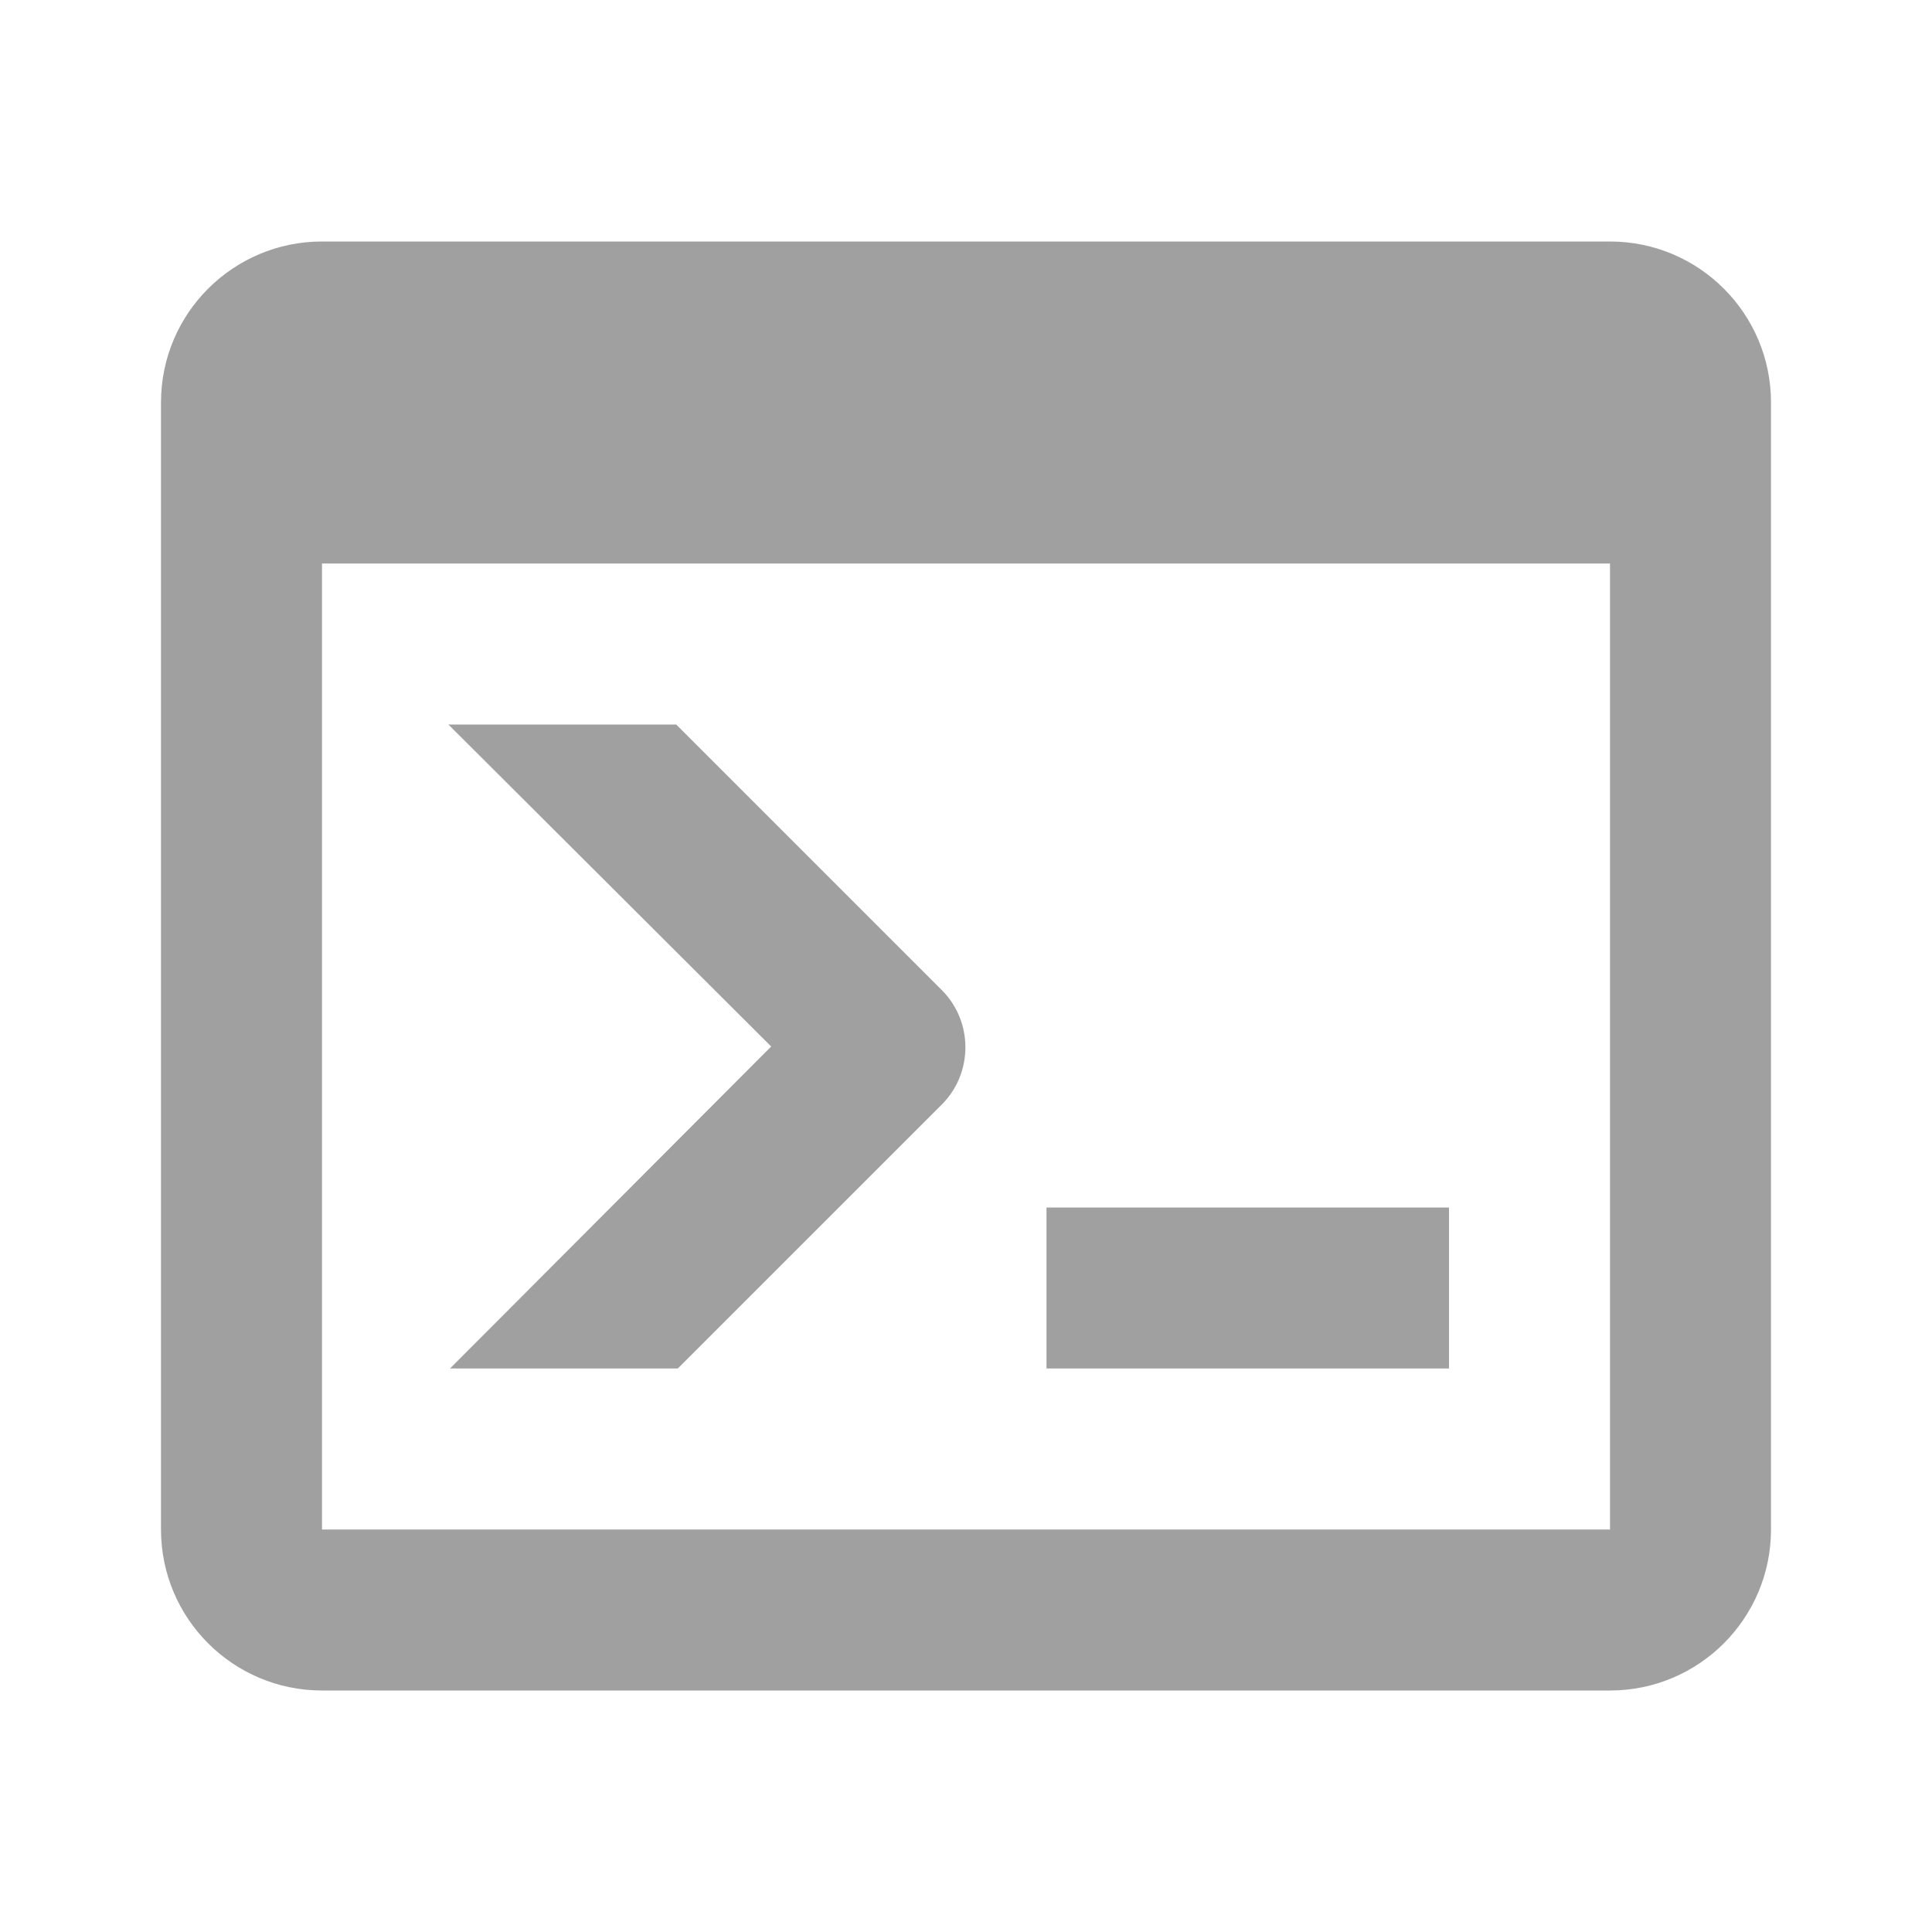
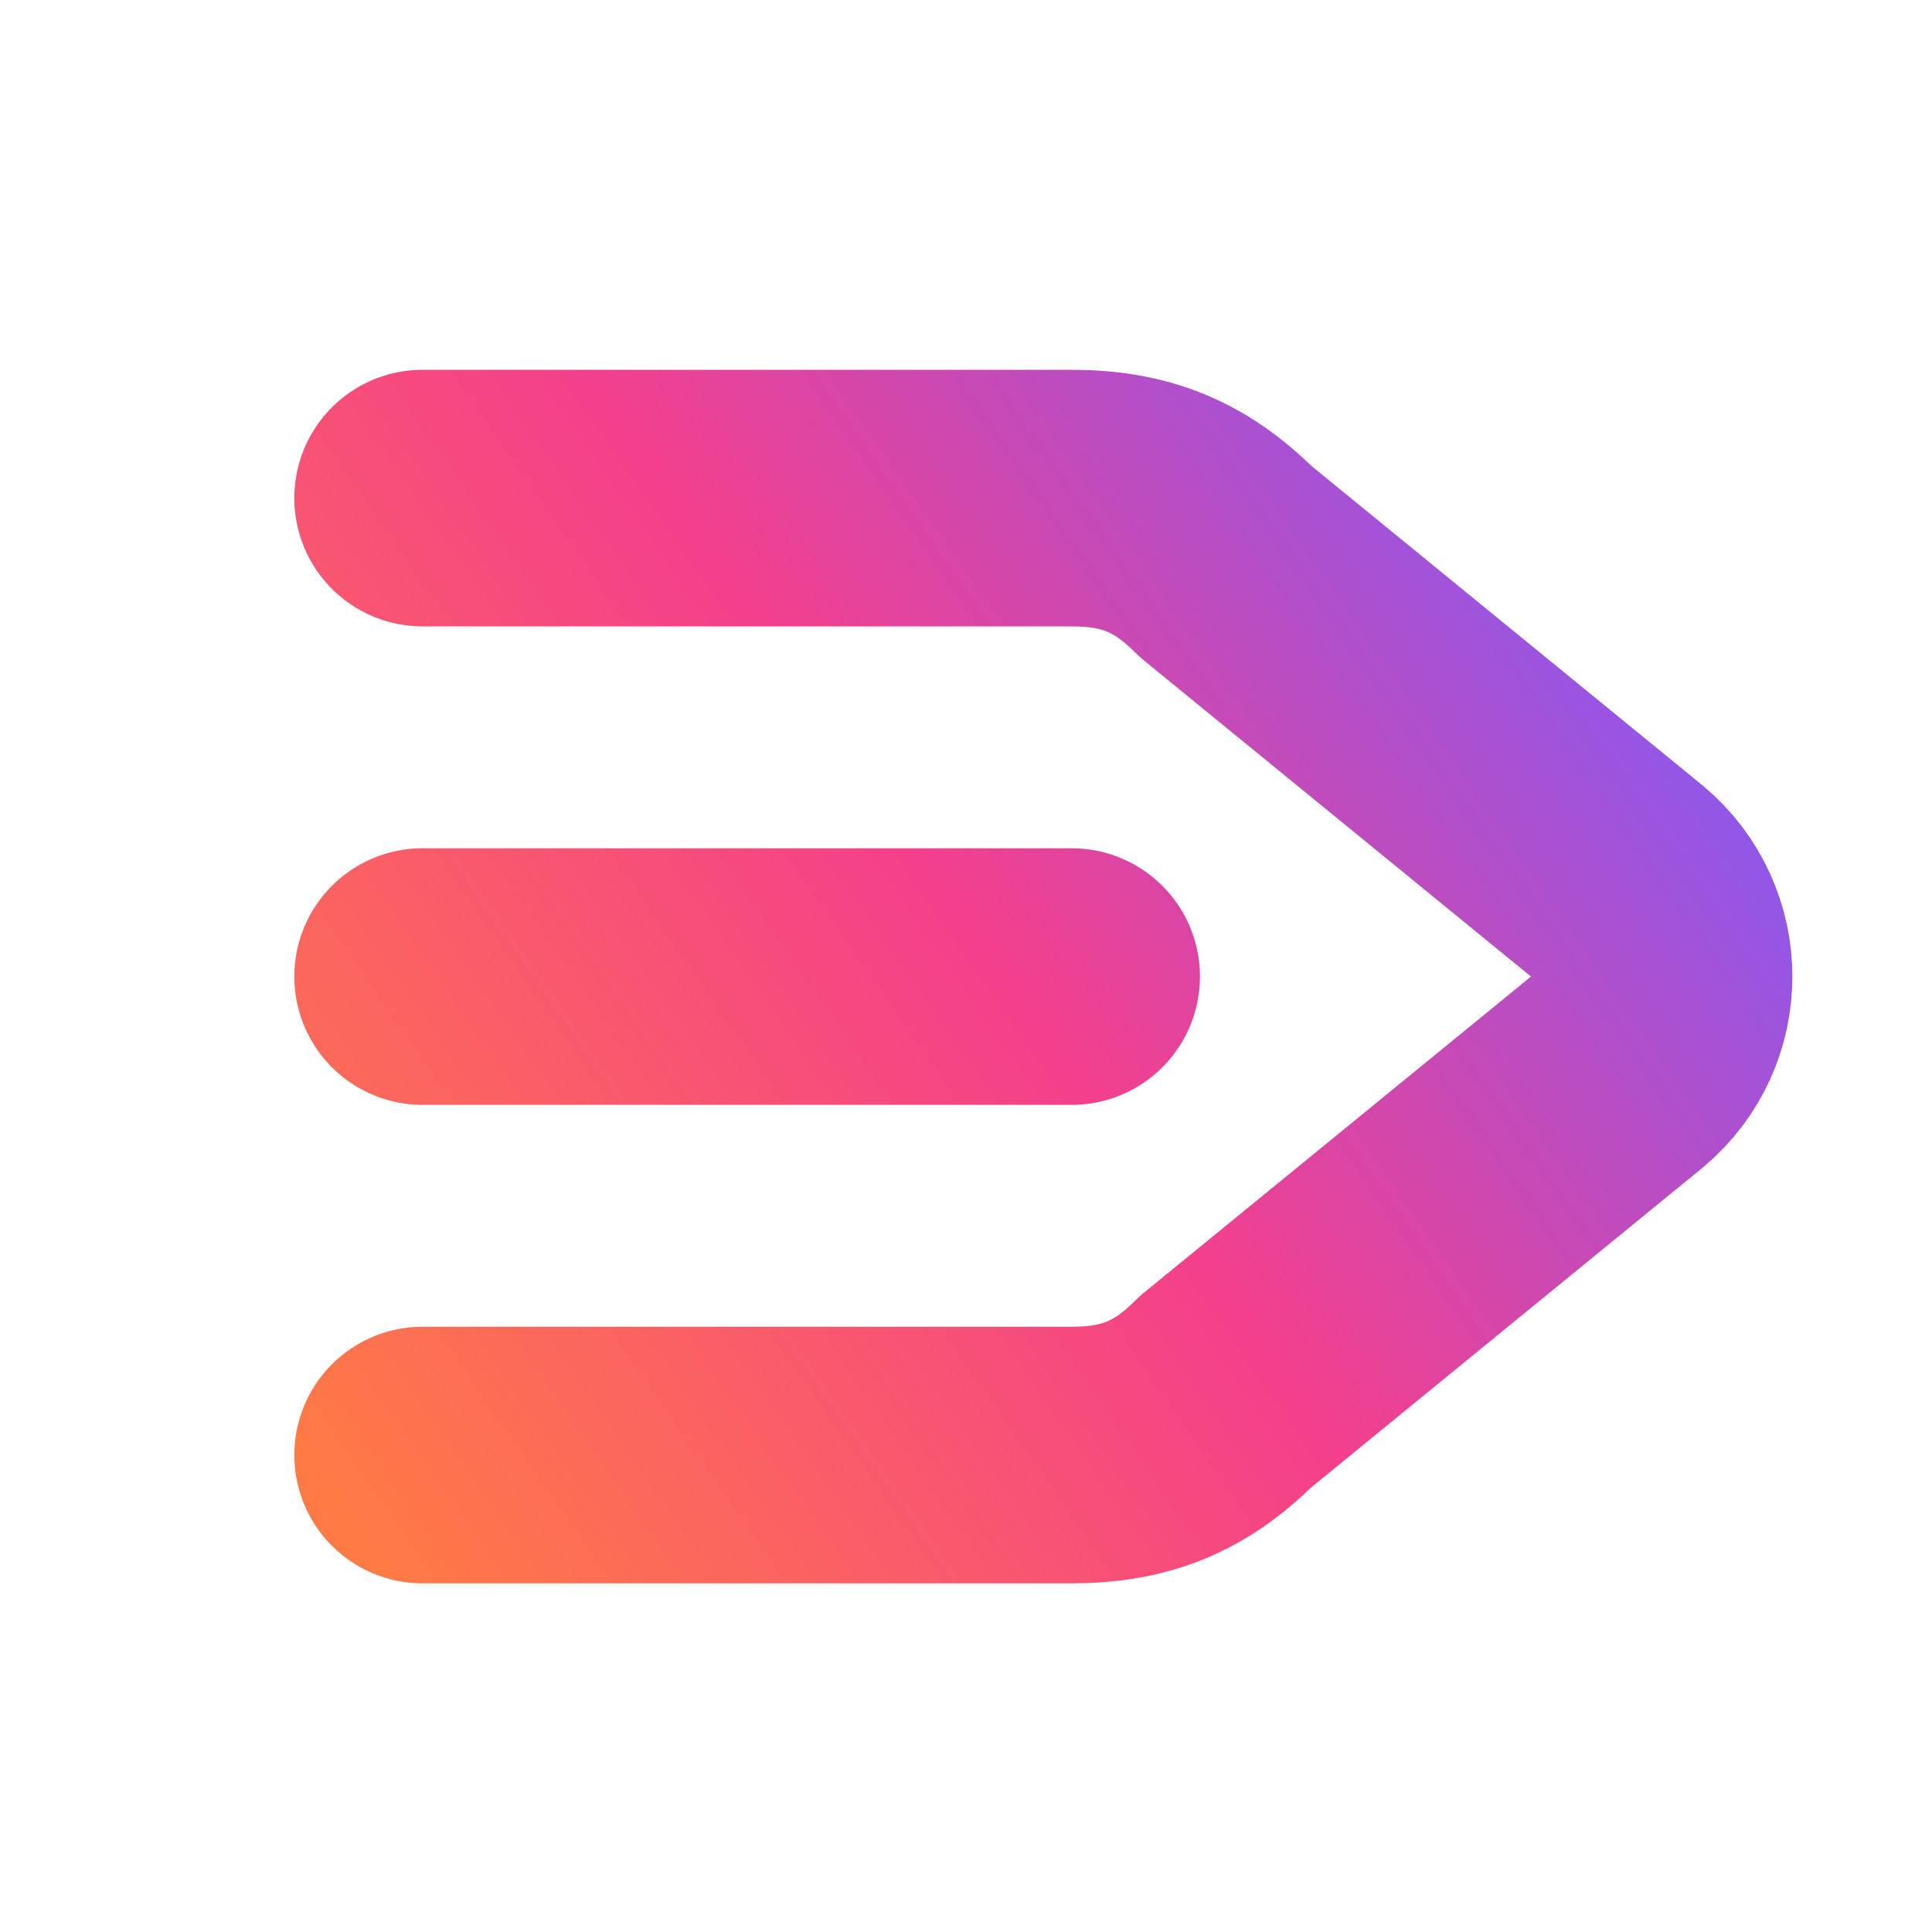
- <svg xmlns="http://www.w3.org/2000/svg" viewBox="0 0 24 24" width="240" height="240">
-   <path fill="#a0a0a0" d="M20,19V7H4V19H20M20,3A2,2 0 0,1 22,5V19A2,2 0 0,1 20,21H4A2,2 0 0,1 2,19V5C2,3.89 2.9,3 4,3H20M13,17V15H18V17H13M9.58,13L5.57,9H8.4L11.7,12.3C12.09,12.69 12.09,13.33 11.7,13.72L8.42,17H5.59L9.58,13Z" />
+ <svg xmlns="http://www.w3.org/2000/svg" width="64" height="64" viewBox="0 0 64 64" fill="none">
+   <defs>
+     <linearGradient id="easyssh-icon" x1="10" y1="48" x2="56" y2="16" gradientUnits="userSpaceOnUse">
+       <stop stop-color="#FF7A45" />
+       <stop offset="0.5" stop-color="#F43F8C" />
+       <stop offset="1" stop-color="#7C5CFC" />
+     </linearGradient>
+   </defs>
+   <path d="M14 16.5H35.5C37.6 16.5 39.1 17.1 40.6 18.6L53.7 29.3C55.6 30.9 55.6 33.8 53.7 35.4L40.6 46.1C39.1 47.6 37.6 48.2 35.5 48.2H14" stroke="url(#easyssh-icon)" stroke-width="8.5" stroke-linecap="round" stroke-linejoin="round" />
+   <path d="M14 32.35H35.5" stroke="url(#easyssh-icon)" stroke-width="8.5" stroke-linecap="round" />
</svg>
